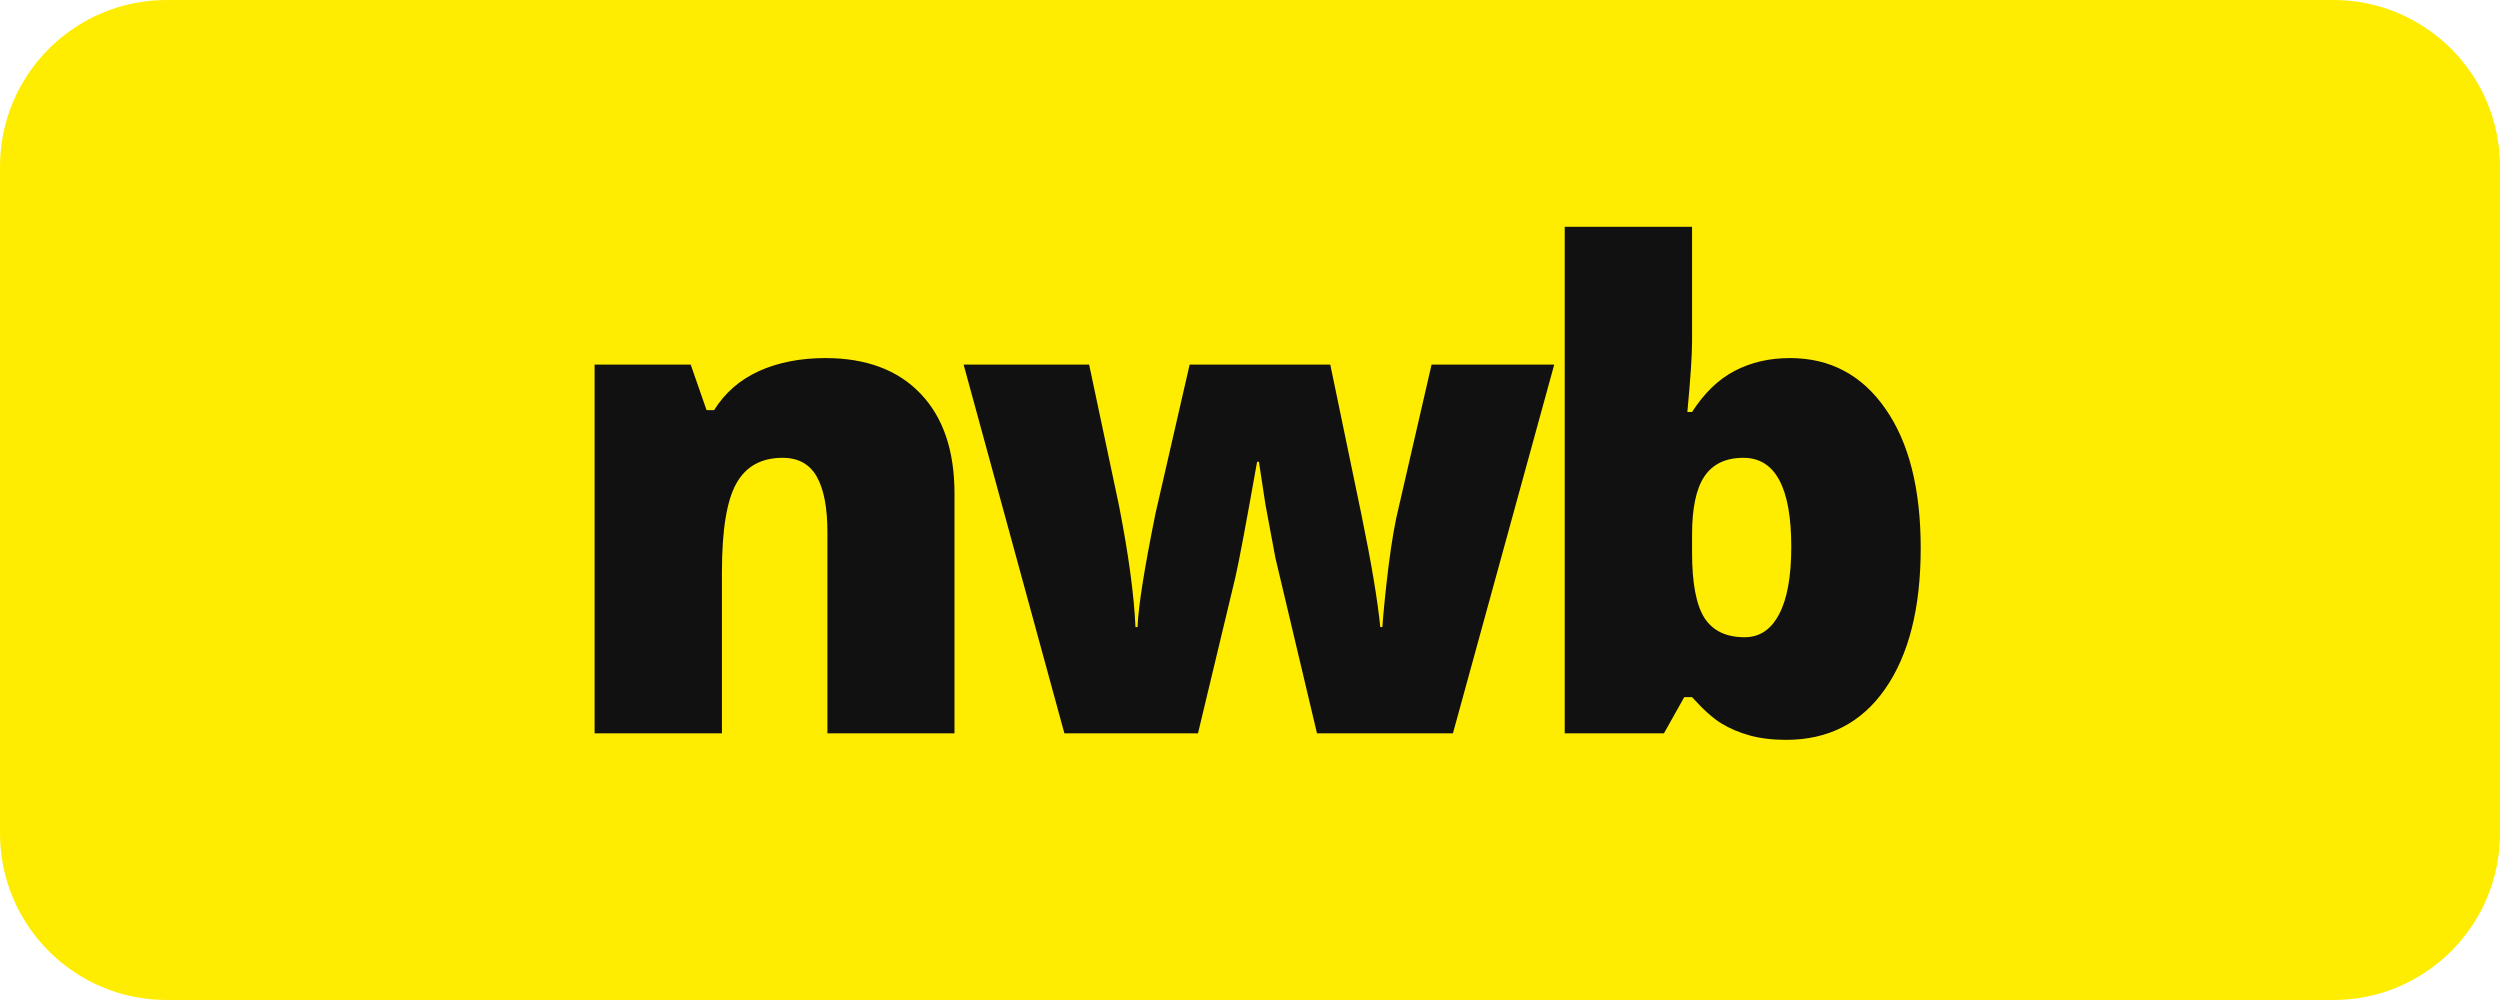
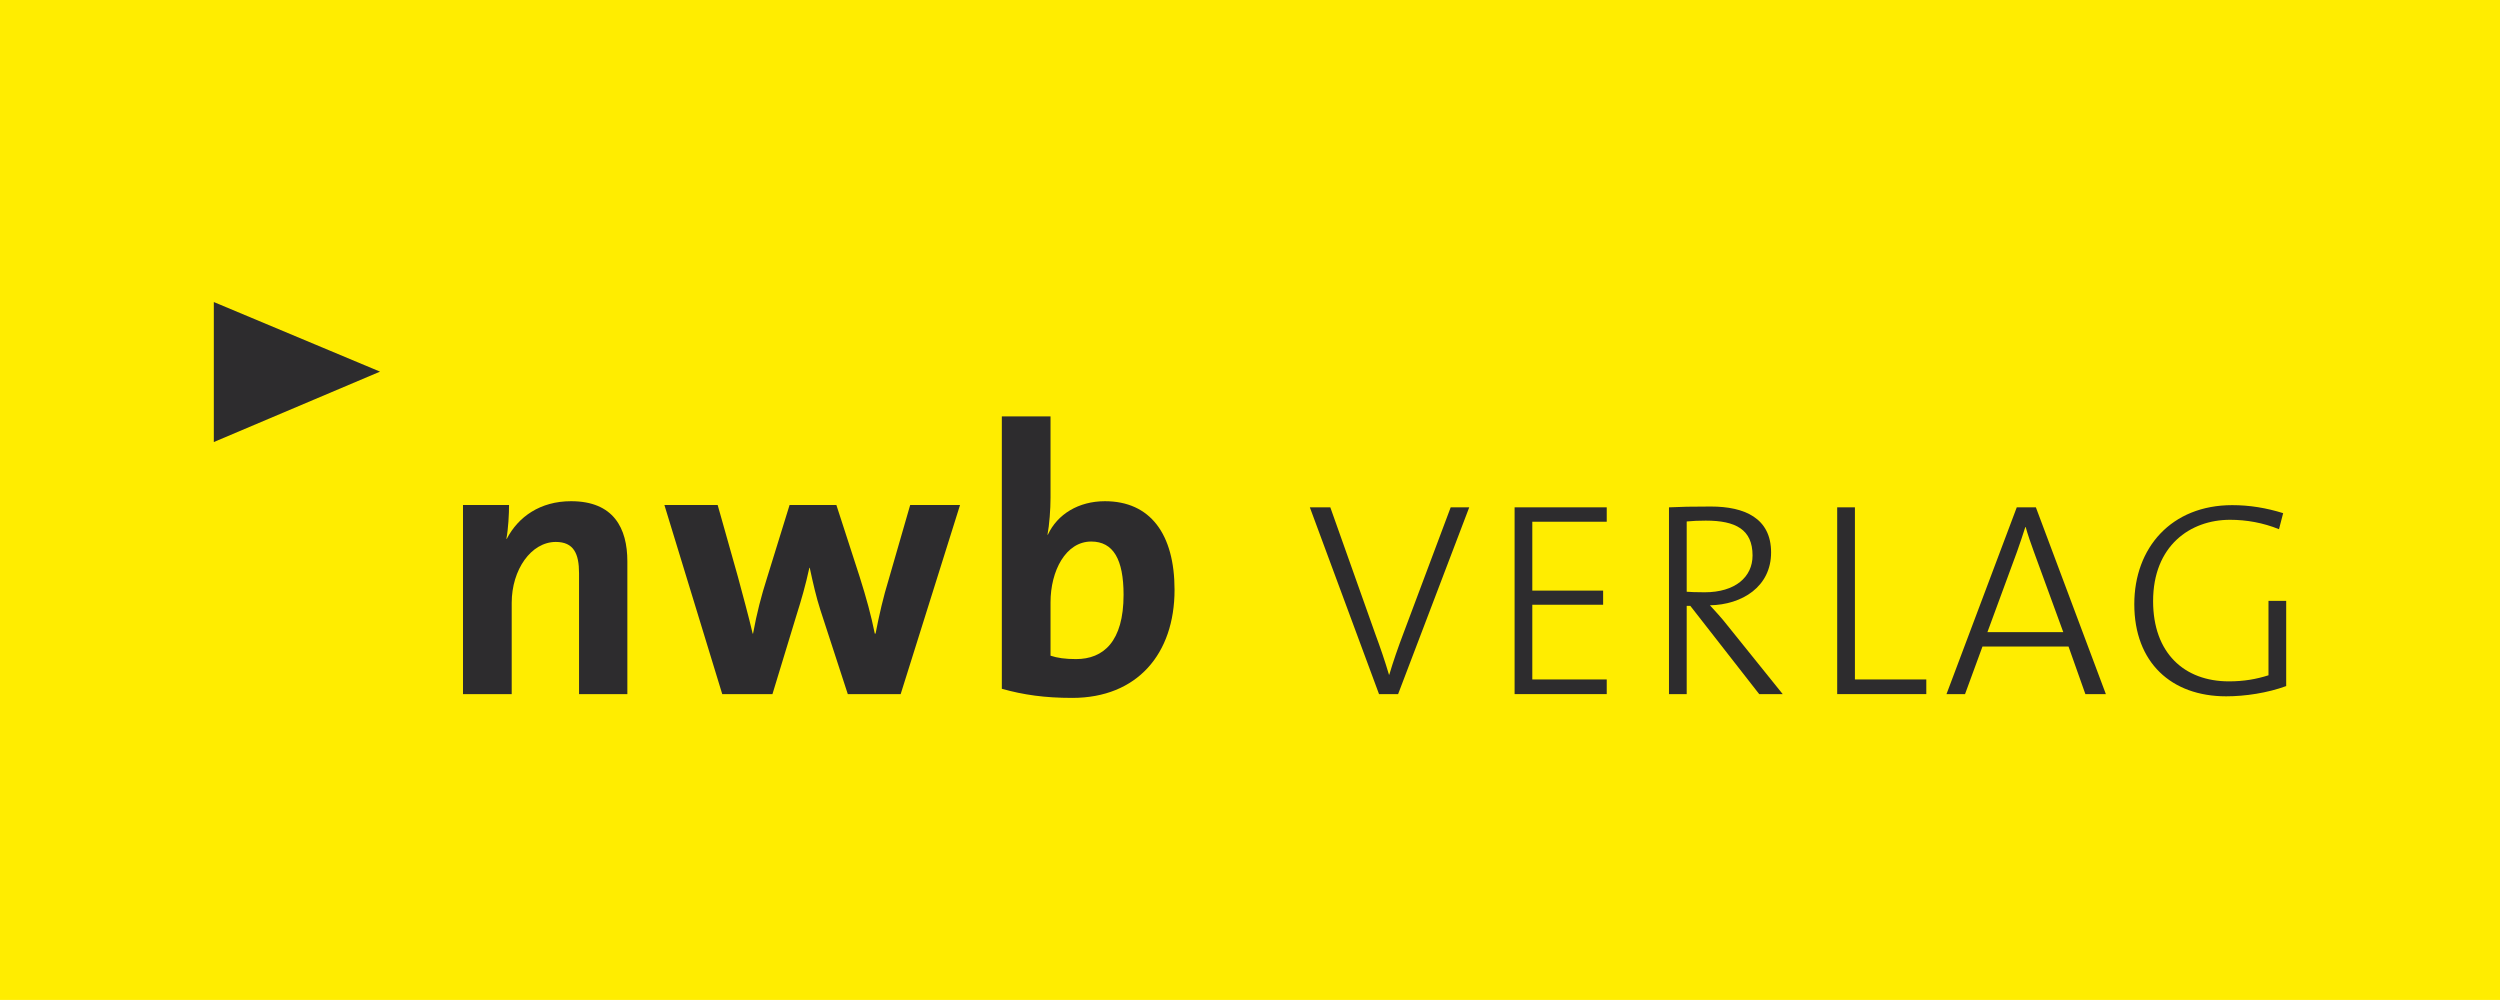
- <svg xmlns="http://www.w3.org/2000/svg" viewBox="0 0 150 60" role="img" aria-label="NWB">
-   <rect width="150" height="60" rx="10" fill="#FEED00" />
-   <text x="75" y="44" text-anchor="middle" font-family="'Open Sans','Helvetica Neue',Arial,sans-serif" font-weight="800" font-size="40" letter-spacing="-2.5" fill="#111111">nwb</text>
+ <svg xmlns="http://www.w3.org/2000/svg" width="1000.066" height="400" id="svg3206" version="1.1">
+   <defs id="defs3208">
+     <clipPath clipPathUnits="userSpaceOnUse" id="clipPath48">
+       <path d="m 506.069,22.053 103.379,0 0,19.749 -103.379,0 0,-19.749 z" id="path50" />
+     </clipPath>
+   </defs>
+   <g id="layer1" transform="translate(-193.9975,-271.3322)">
+     <path d="m 193.998,671.332 1000.066,0 0,-400 -1000.066,0 0,400 z" style="fill:#ffed00;fill-opacity:1;fill-rule:nonzero;stroke:none" id="path30" />
+     <g id="g40" transform="matrix(8.018989,0,0,-8.018989,279.532,448.1581)">
+       <path d="M 0,0 0,6.984 8.291,3.512 0,0 z" style="fill:#2d2c2e;fill-opacity:1;fill-rule:nonzero;stroke:none" id="path42" />
+     </g>
+     <g transform="matrix(8.018989,0,0,-8.018989,-3778.628,727.3561)" id="g44">
+       <g id="g46" clip-path="url(#clipPath48)">
+         <g id="g52" transform="translate(524.2878,22.2426)">
+           <path d="m 0,0 0,6.035 c 0,0.968 -0.266,1.556 -1.158,1.556 -1.233,0 -2.201,-1.385 -2.201,-3.036 l 0,-4.555 -2.43,0 0,9.432 2.297,0 c 0,-0.436 -0.038,-1.195 -0.133,-1.689 l 0.019,0 c 0.569,1.101 1.67,1.88 3.208,1.88 2.125,0 2.808,-1.348 2.808,-3 L 2.41,0 0,0" style="fill:#2d2c2e;fill-opacity:1;fill-rule:nonzero;stroke:none" id="path54" />
+         </g>
+         <g id="g56" transform="translate(540.3323,22.2426)">
+           <path d="m 0,0 -2.638,0 -1.367,4.195 c -0.208,0.645 -0.36,1.309 -0.531,2.106 l -0.019,0 C -4.745,5.428 -4.953,4.707 -5.2,3.928 L -6.396,0 l -2.505,0 -2.885,9.432 2.657,0 1.006,-3.568 c 0.247,-0.93 0.513,-1.878 0.74,-2.846 l 0.019,0 c 0.19,1.043 0.418,1.898 0.683,2.733 l 1.139,3.681 2.335,0 1.157,-3.568 c 0.342,-1.081 0.57,-1.916 0.759,-2.846 l 0.038,0 c 0.19,0.968 0.38,1.803 0.665,2.733 l 1.062,3.681 2.487,0 L 0,0" style="fill:#2d2c2e;fill-opacity:1;fill-rule:nonzero;stroke:none" id="path58" />
+         </g>
+         <g id="g60" transform="translate(549.8385,29.8533)">
+           <path d="m 0,0 c -1.272,0 -2.031,-1.462 -2.031,-3.037 l 0,-2.657 c 0.342,-0.114 0.74,-0.17 1.272,-0.17 1.366,0 2.372,0.872 2.372,3.207 C 1.613,-0.892 1.101,0 0,0 m -0.949,-7.8 c -1.366,0 -2.429,0.151 -3.511,0.455 l 0,13.588 2.429,0 0,-4.061 c 0,-0.569 -0.057,-1.347 -0.151,-1.841 l 0.019,0 c 0.474,1.025 1.537,1.671 2.846,1.671 2.259,0 3.473,-1.633 3.473,-4.422 0,-3.189 -1.859,-5.39 -5.105,-5.39" style="fill:#2d2c2e;fill-opacity:1;fill-rule:nonzero;stroke:none" id="path62" />
+         </g>
+         <g id="g64" transform="translate(565.1467,22.2426)">
+           <path d="m 0,0 -0.952,0 -3.451,9.317 1.021,0 2.265,-6.377 c 0.206,-0.552 0.468,-1.312 0.662,-1.974 l 0.014,0 C -0.248,1.615 0,2.333 0.263,3.023 l 2.36,6.294 0.925,0 L 0,0" style="fill:#2d2c2e;fill-opacity:1;fill-rule:nonzero;stroke:none" id="path66" />
+         </g>
+         <g id="g68" transform="translate(570.9579,22.2426)">
+           <path d="m 0,0 0,9.317 4.596,0 0,-0.718 -3.713,0 0,-3.436 3.533,0 0,-0.705 -3.533,0 0,-3.727 3.713,0 L 4.596,0 0,0 z" style="fill:#2d2c2e;fill-opacity:1;fill-rule:nonzero;stroke:none" id="path70" />
+         </g>
+         <g id="g72" transform="translate(580.4962,30.8971)">
+           <path d="m 0,0 c -0.359,0 -0.649,-0.014 -0.953,-0.042 l 0,-3.506 c 0.166,-0.013 0.456,-0.027 0.897,-0.027 1.519,0 2.388,0.759 2.388,1.835 C 2.332,-0.442 1.49,0 0,0 m 2.664,-8.655 -3.437,4.403 -0.18,0 0,-4.403 -0.884,0 0,9.317 c 0.567,0.028 1.105,0.041 2.085,0.041 1.684,0 3.009,-0.579 3.009,-2.291 0,-1.711 -1.449,-2.608 -3.051,-2.636 0.277,-0.303 0.608,-0.662 0.842,-0.966 l 2.789,-3.465 -1.173,0" style="fill:#2d2c2e;fill-opacity:1;fill-rule:nonzero;stroke:none" id="path74" />
+         </g>
+         <g id="g76" transform="translate(587.0505,22.2426)">
+           <path d="m 0,0 0,9.317 0.884,0 0,-8.586 3.561,0 L 4.445,0 0,0 z" style="fill:#2d2c2e;fill-opacity:1;fill-rule:nonzero;stroke:none" id="path78" />
+         </g>
+         <g id="g80" transform="translate(596.8651,29.3369)">
+           <path d="m 0,0 c -0.167,0.456 -0.305,0.856 -0.414,1.243 l -0.015,0 C -0.552,0.856 -0.69,0.442 -0.842,0.014 l -1.478,-4.016 3.783,0 L 0,0 z m 2.566,-7.094 -0.841,2.374 -4.292,0 -0.87,-2.374 -0.925,0 3.505,9.316 0.954,0 3.491,-9.316 -1.022,0" style="fill:#2d2c2e;fill-opacity:1;fill-rule:nonzero;stroke:none" id="path82" />
+         </g>
+         <g id="g84" transform="translate(606.4545,22.1322)">
+           <path d="m 0,0 c -2.733,0 -4.583,1.684 -4.583,4.597 0,2.815 1.85,4.94 4.886,4.94 0.869,0 1.698,-0.138 2.54,-0.4 L 2.635,8.337 C 1.85,8.655 1.021,8.806 0.192,8.806 c -1.986,0 -3.837,-1.297 -3.837,-4.058 0,-2.581 1.547,-4.002 3.783,-4.002 0.745,0 1.366,0.11 1.973,0.303 l 0,3.713 0.883,0 0,-4.251 C 2.057,0.166 0.939,0 0,0" style="fill:#2d2c2e;fill-opacity:1;fill-rule:nonzero;stroke:none" id="path86" />
+         </g>
+       </g>
+     </g>
+   </g>
</svg>
